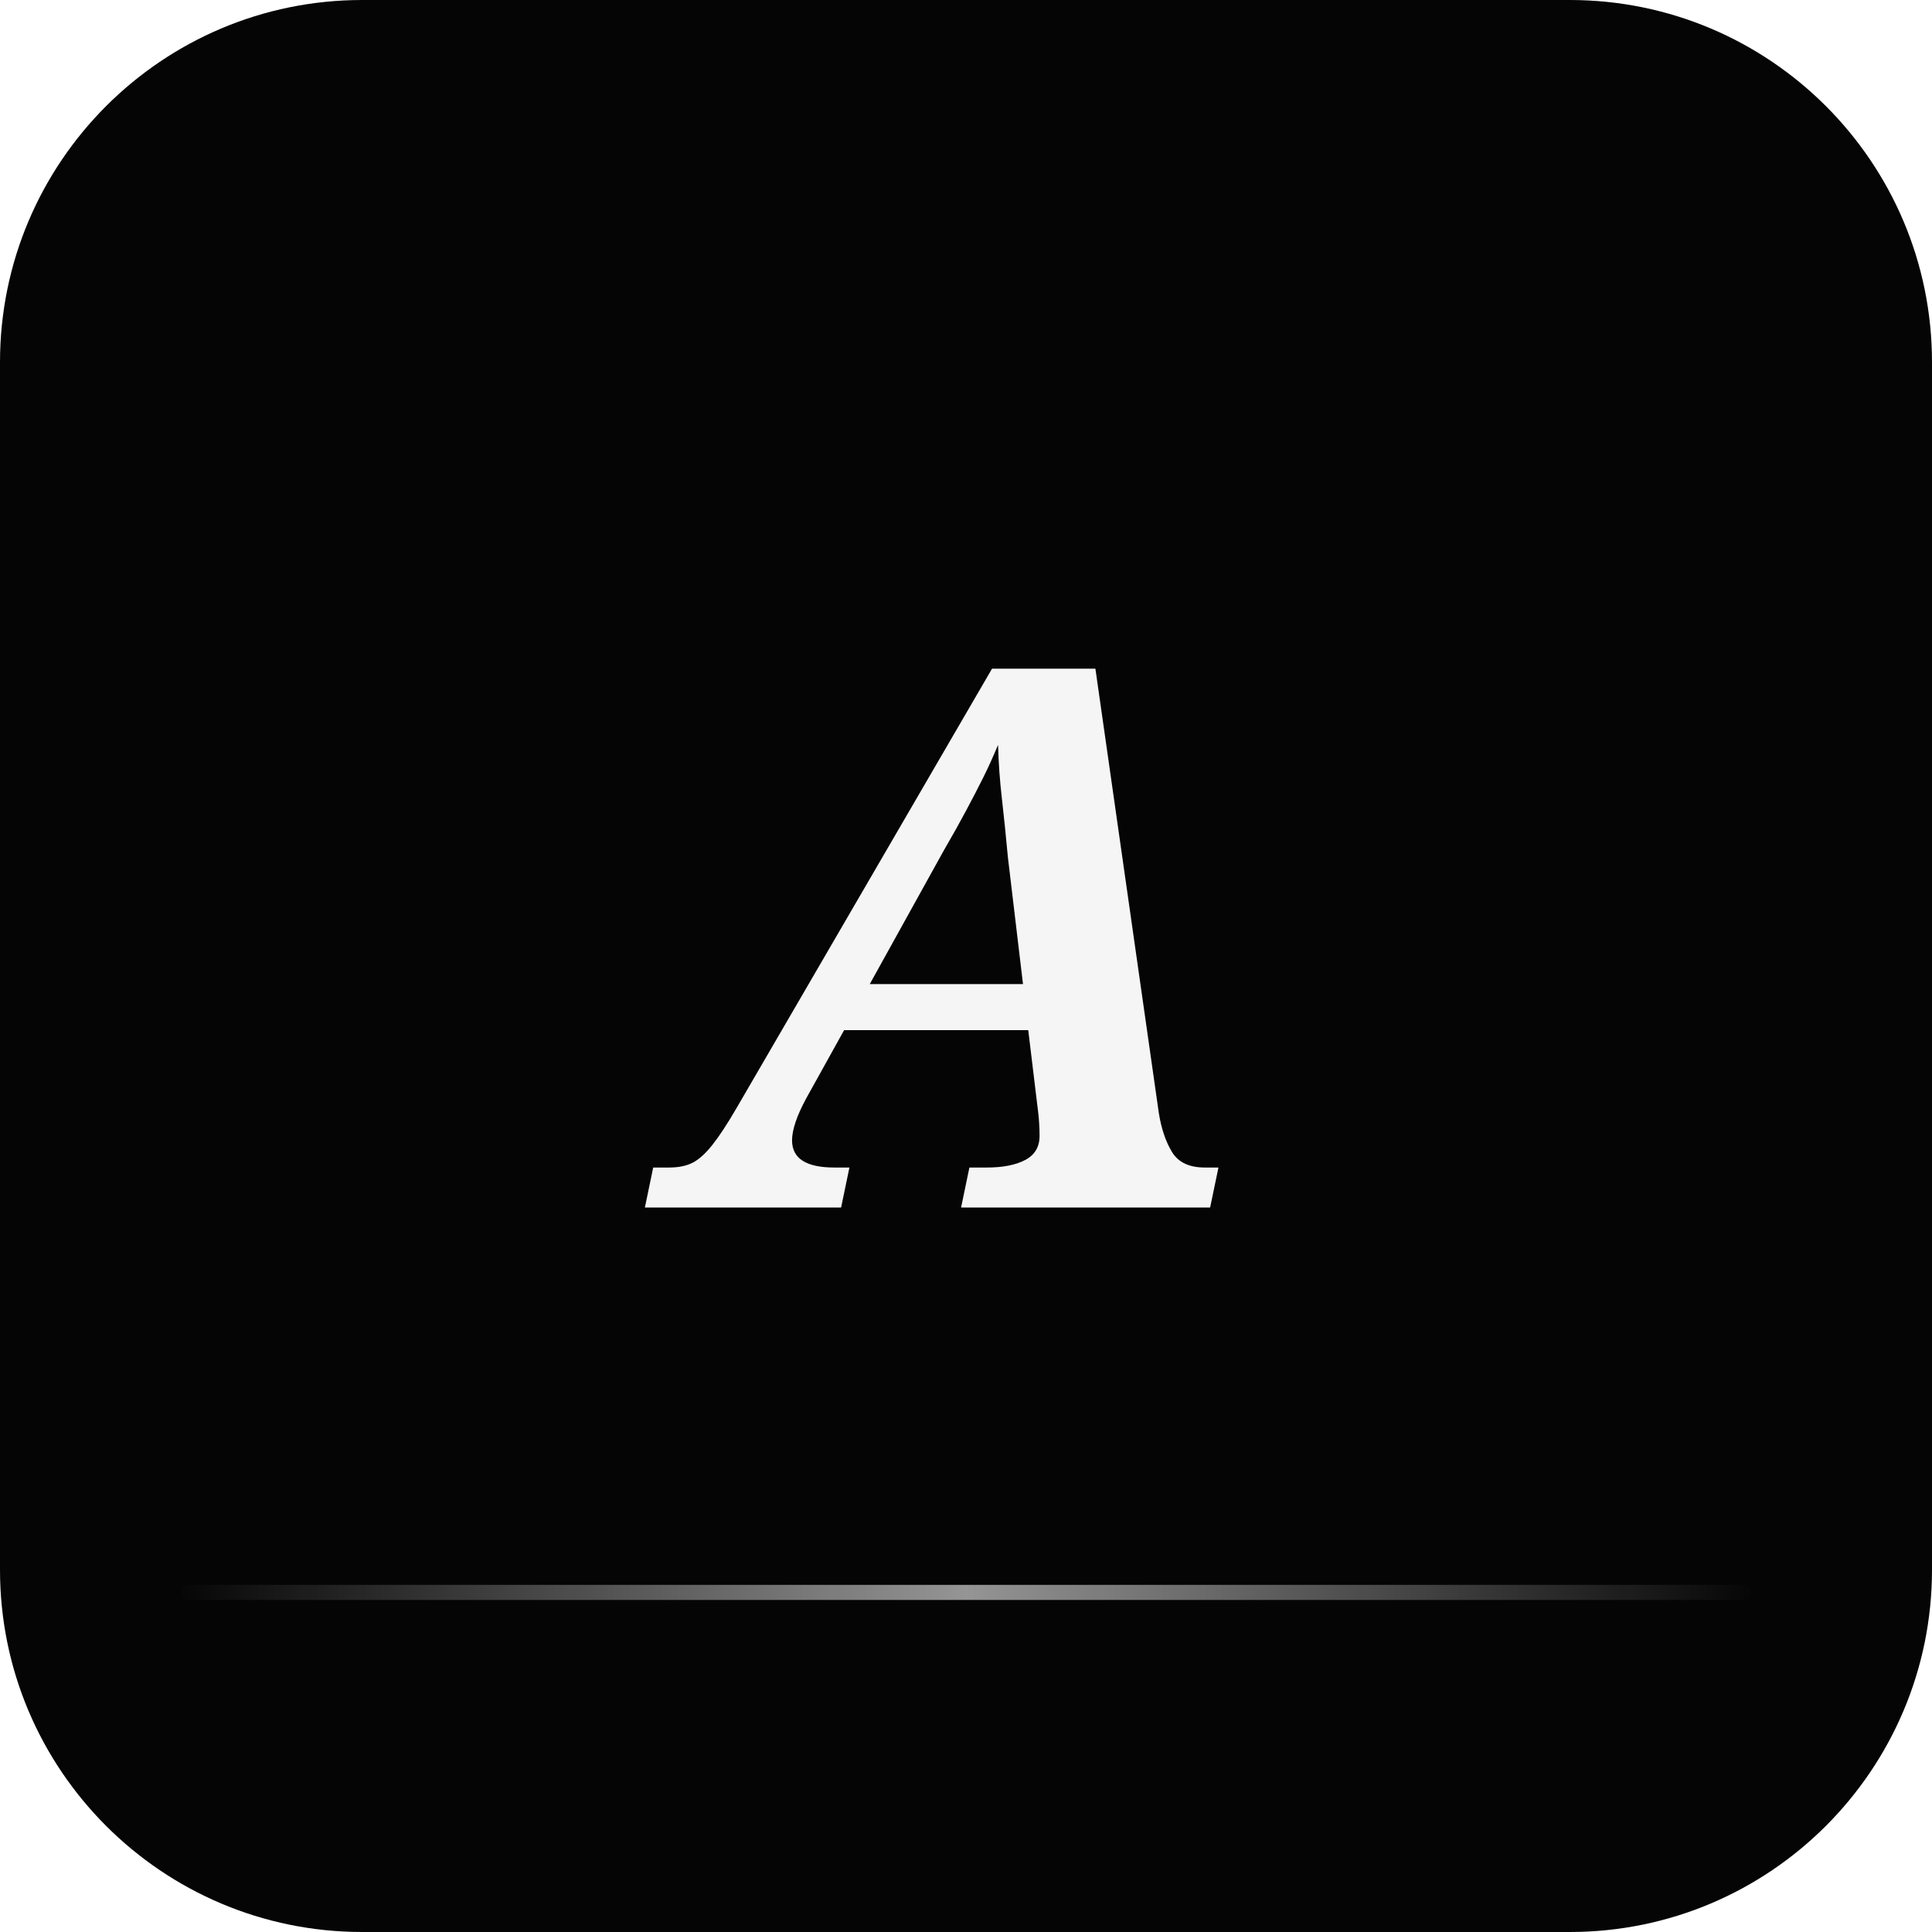
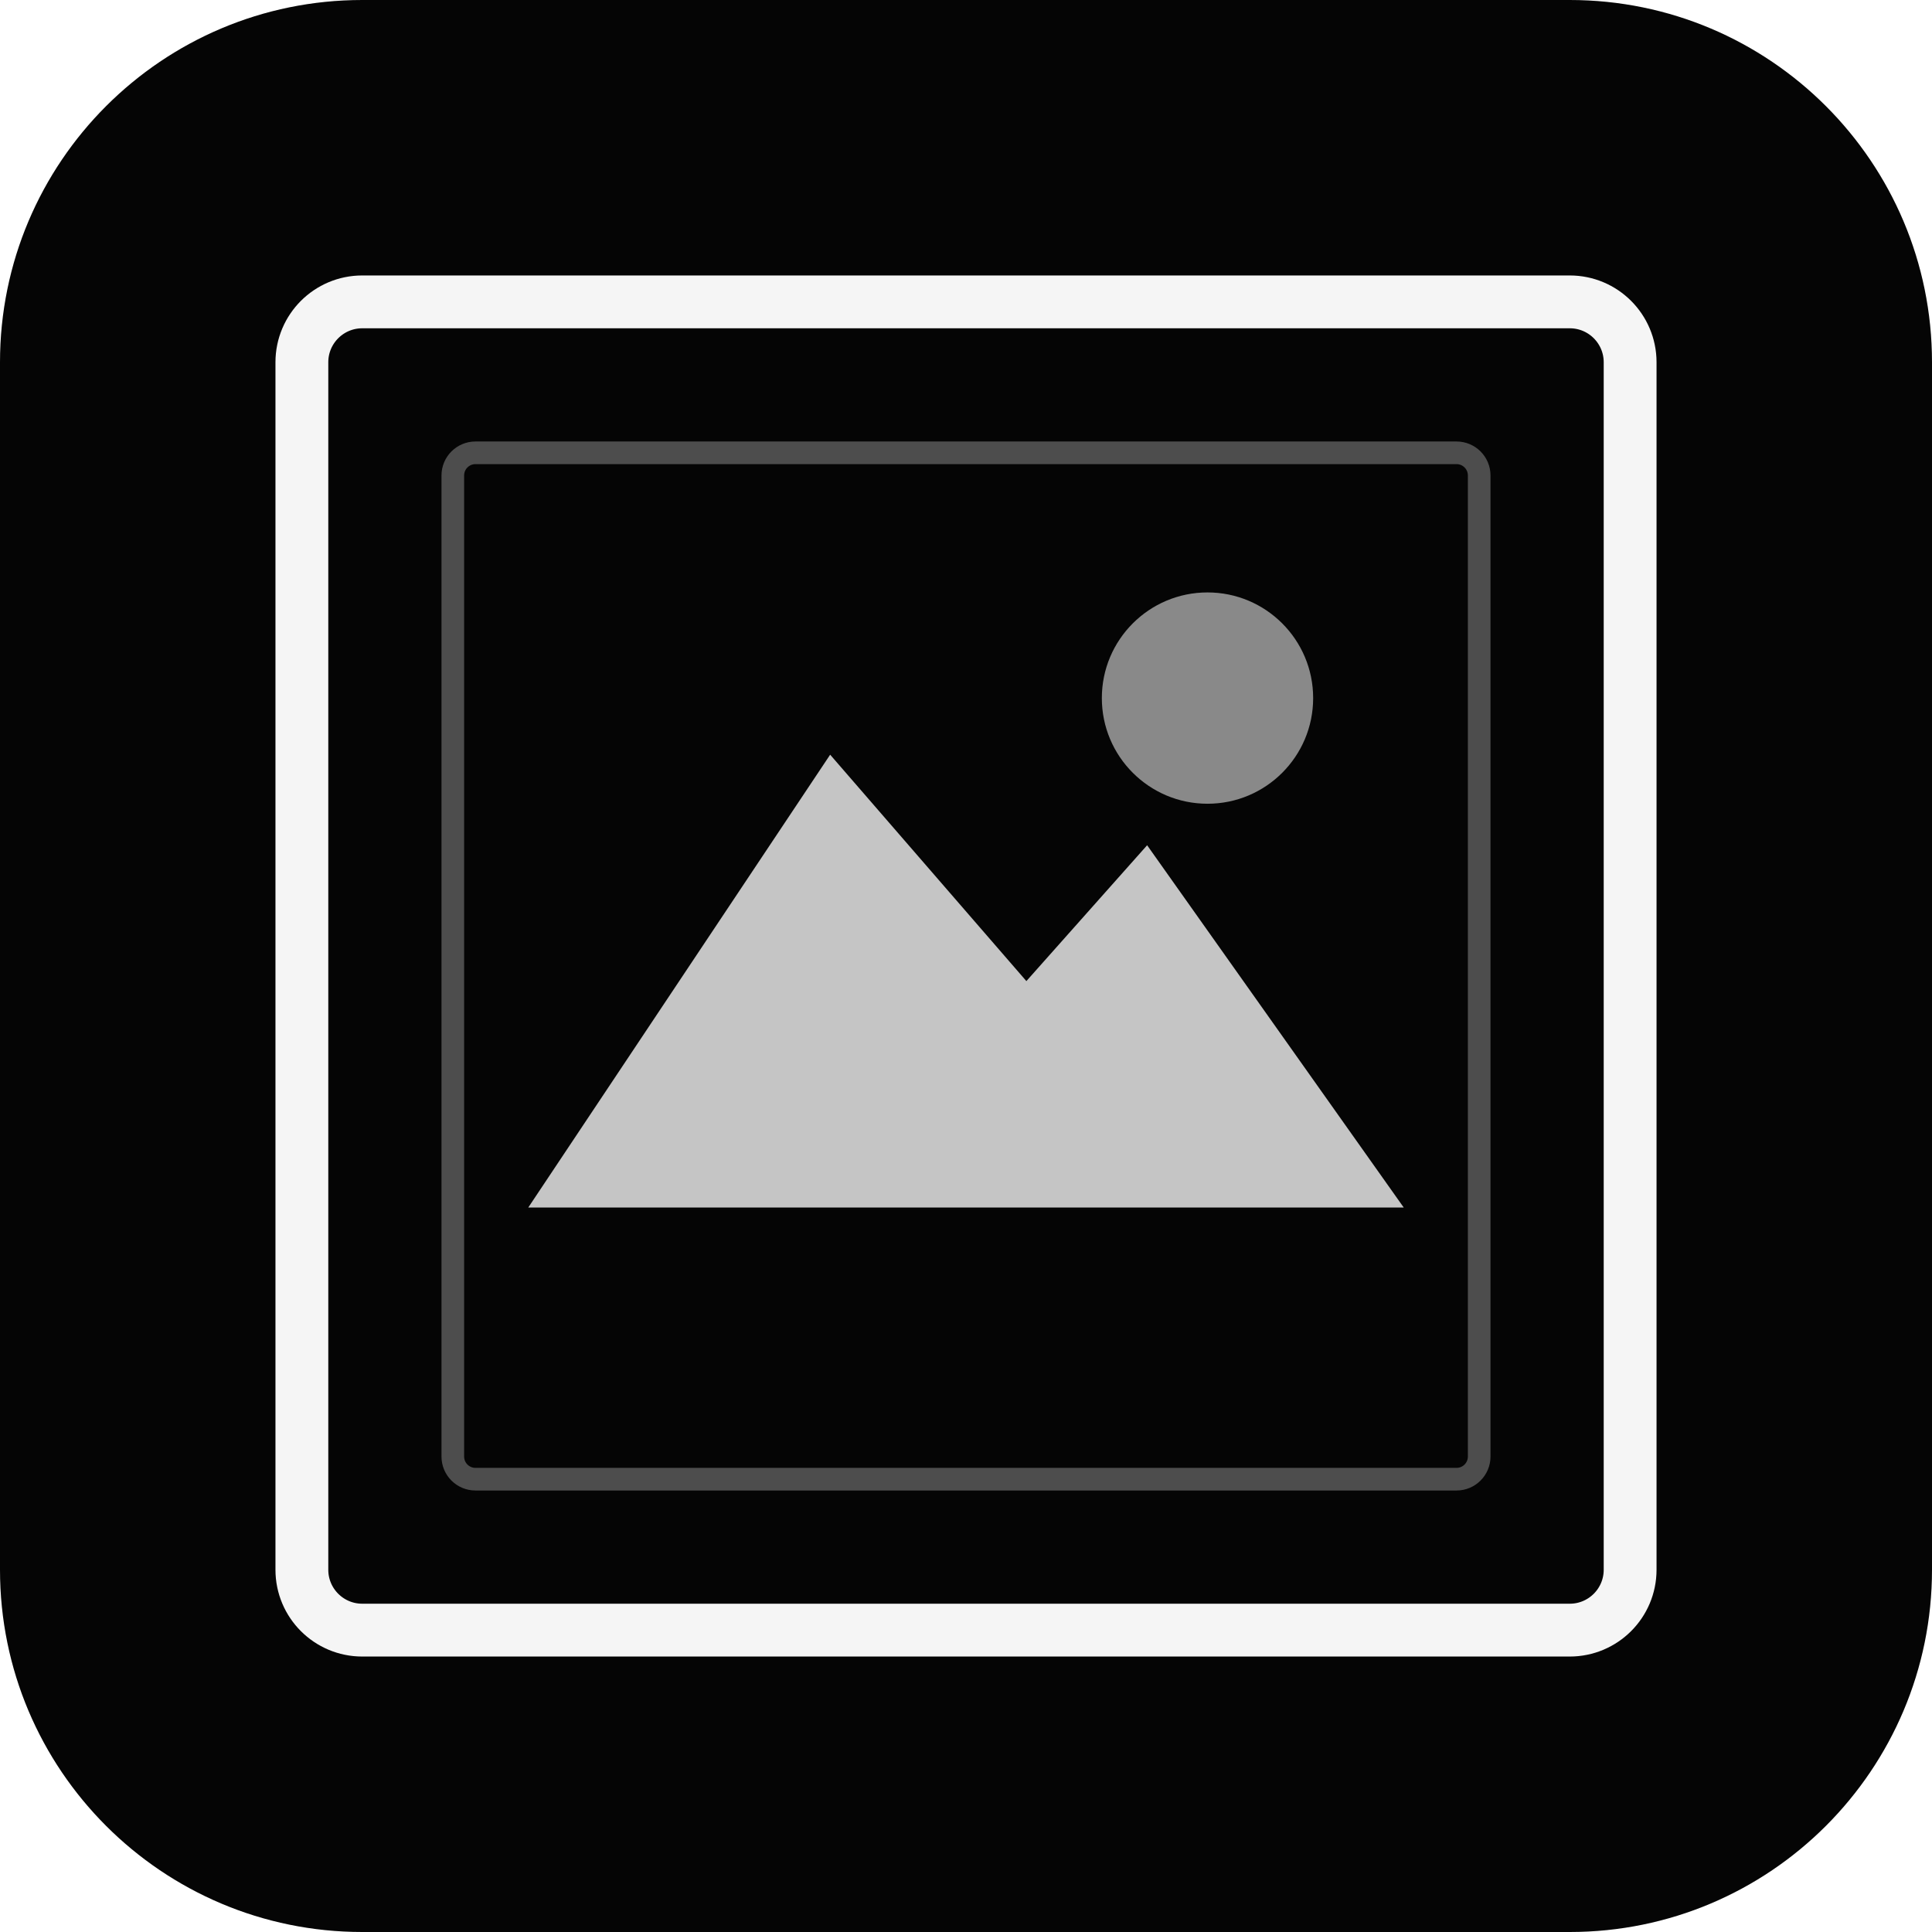
<svg xmlns="http://www.w3.org/2000/svg" viewBox="0 0 512 512">
  <rect width="512" height="512" rx="96" fill="#050505" />
-   <text x="256" y="320" text-anchor="middle" font-family="Georgia,serif" font-weight="800" font-style="italic" font-size="200" fill="#f5f5f5" letter-spacing="8">A</text>
-   <rect x="48" y="420" width="416" height="4" rx="2" fill="url(#g)" />
-   <defs>
-     <linearGradient id="g" x1="0" y1="0" x2="1" y2="0">
-       <stop offset="0" stop-color="#f5f5f5" stop-opacity="0" />
-       <stop offset="0.5" stop-color="#f5f5f5" stop-opacity="0.6" />
-       <stop offset="1" stop-color="#f5f5f5" stop-opacity="0" />
-     </linearGradient>
-   </defs>
+   <rect x="80" y="80" width="352" height="352" rx="16" fill="none" stroke="#f5f5f5" stroke-width="14" />
+   <rect x="120" y="120" width="272" height="272" rx="6" fill="none" stroke="#f5f5f5" stroke-opacity="0.3" stroke-width="6" />
+   <path d="M140 320 L220 200 L272 260 L304 224 L372 320Z" fill="#f5f5f5" fill-opacity="0.8" />
+   <circle cx="320" cy="185" r="28" fill="#f5f5f5" fill-opacity="0.55" />
</svg>
